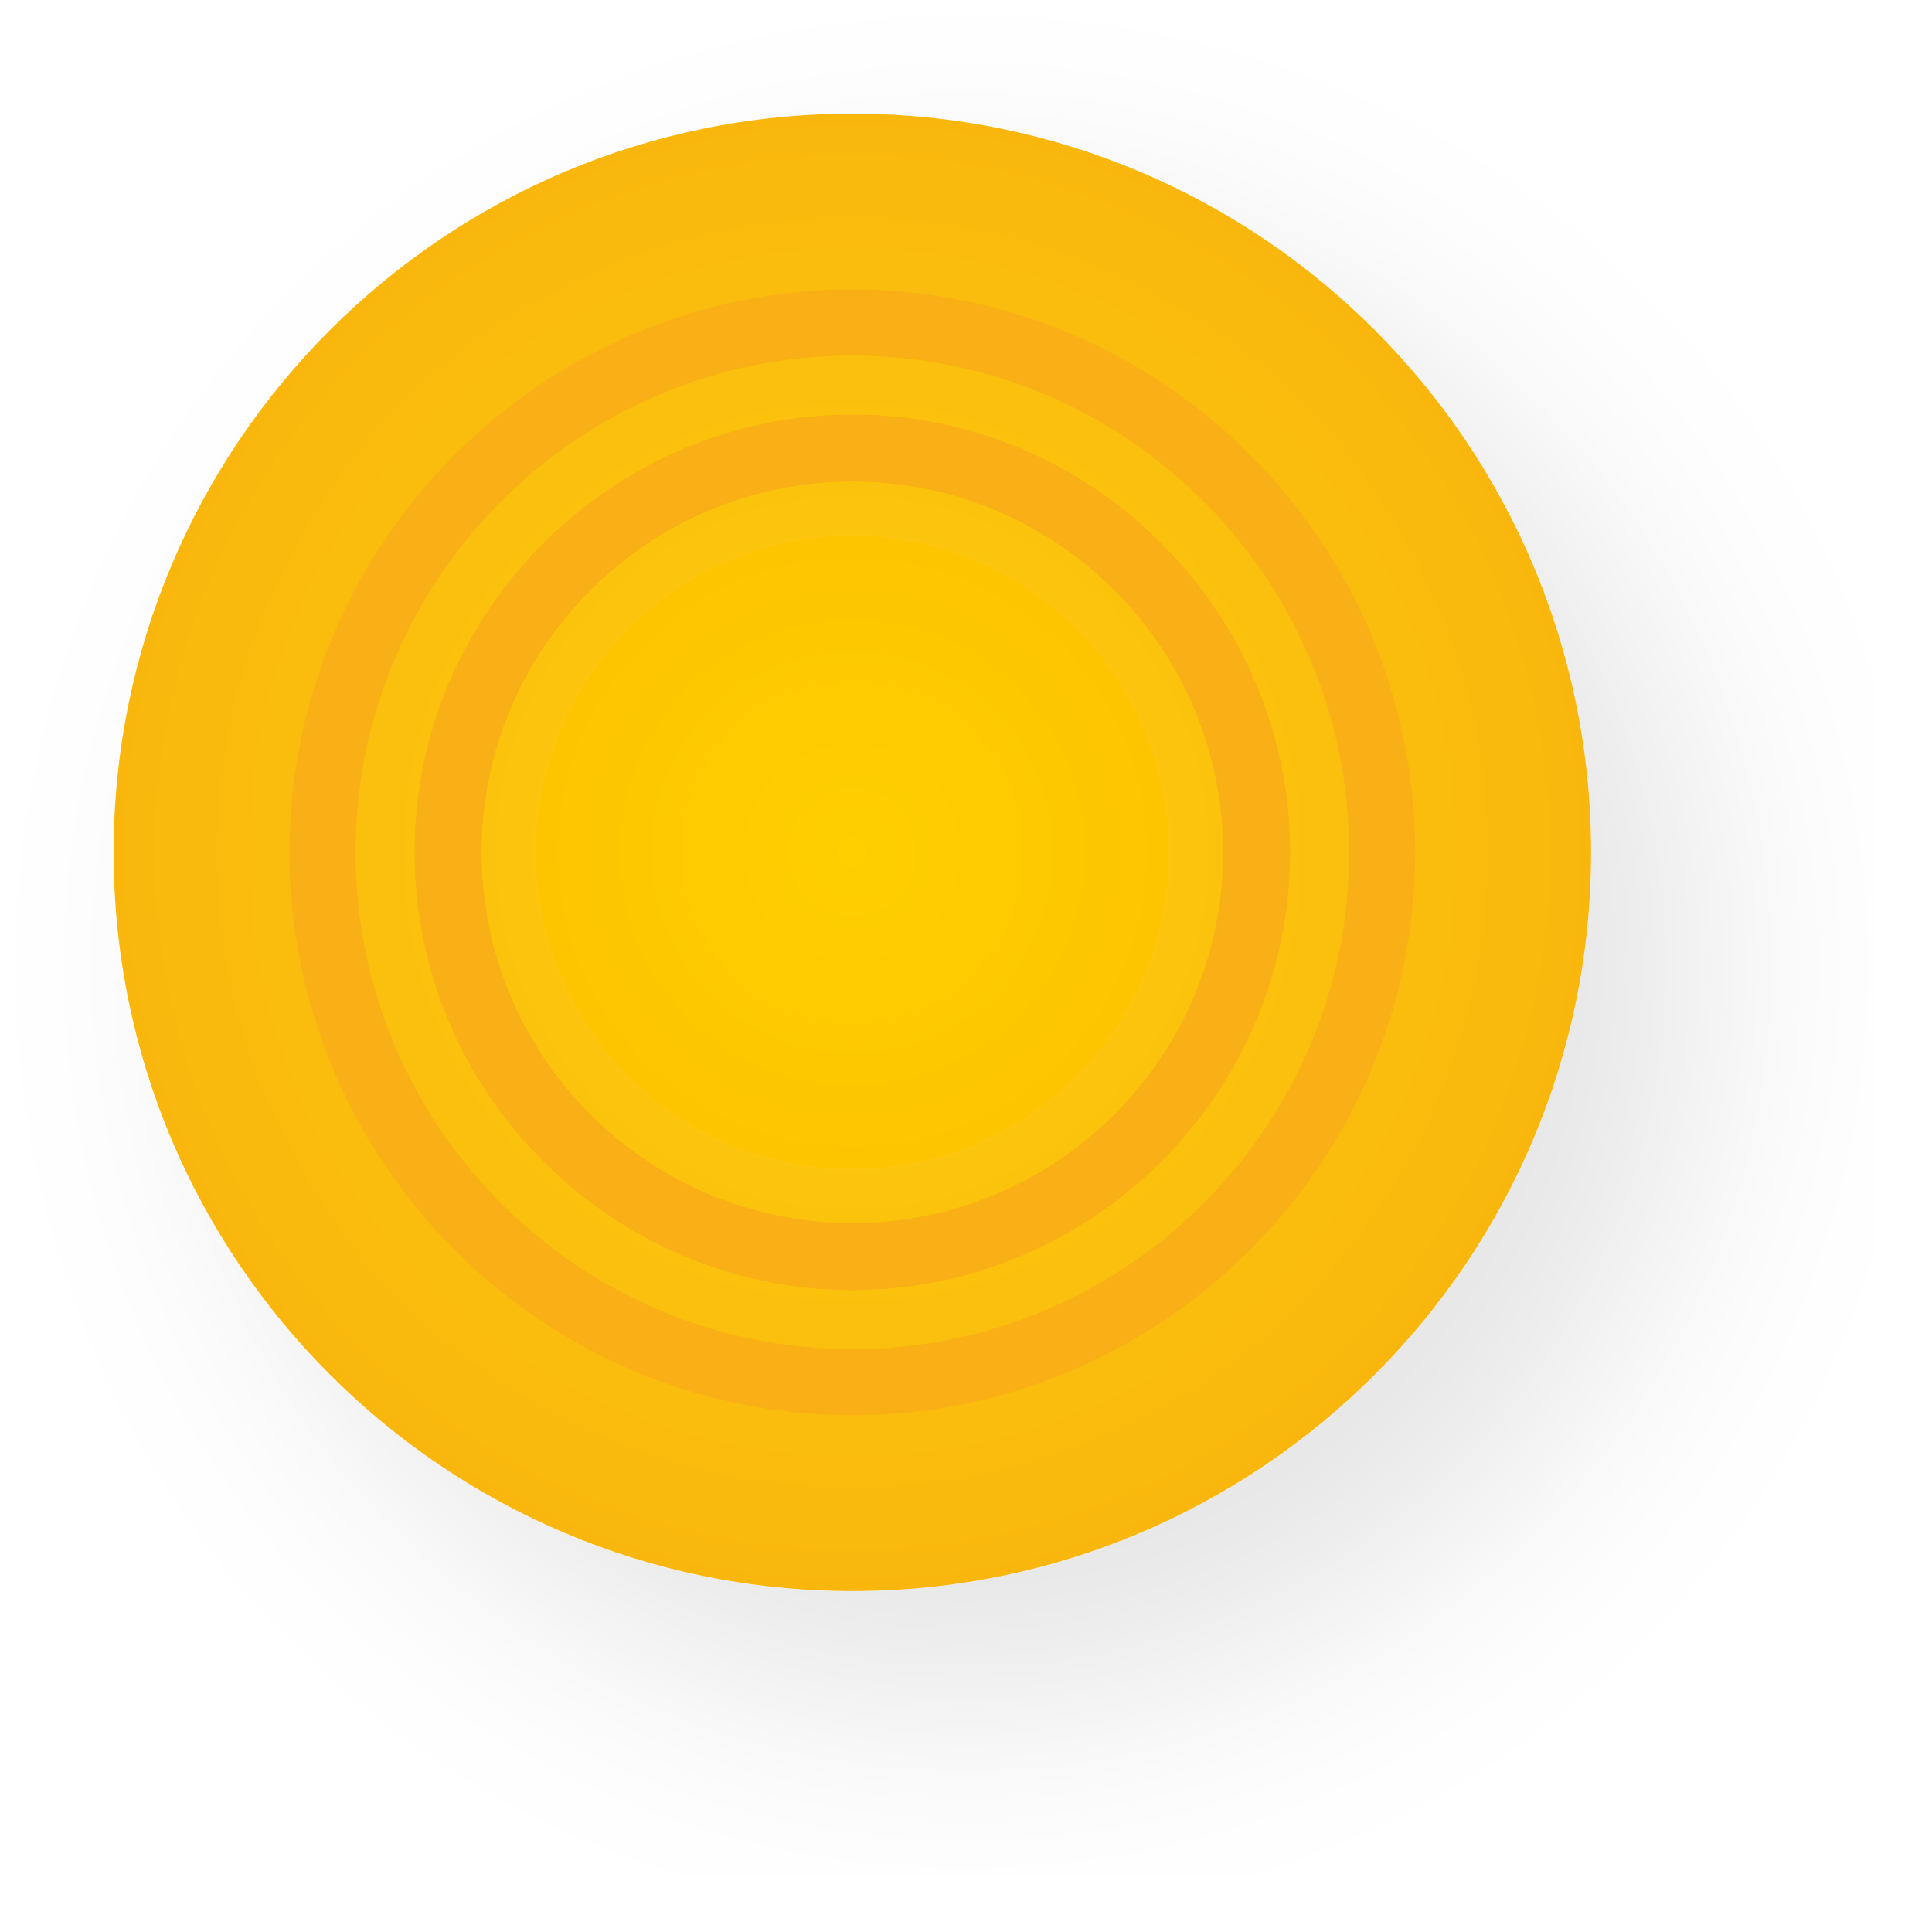
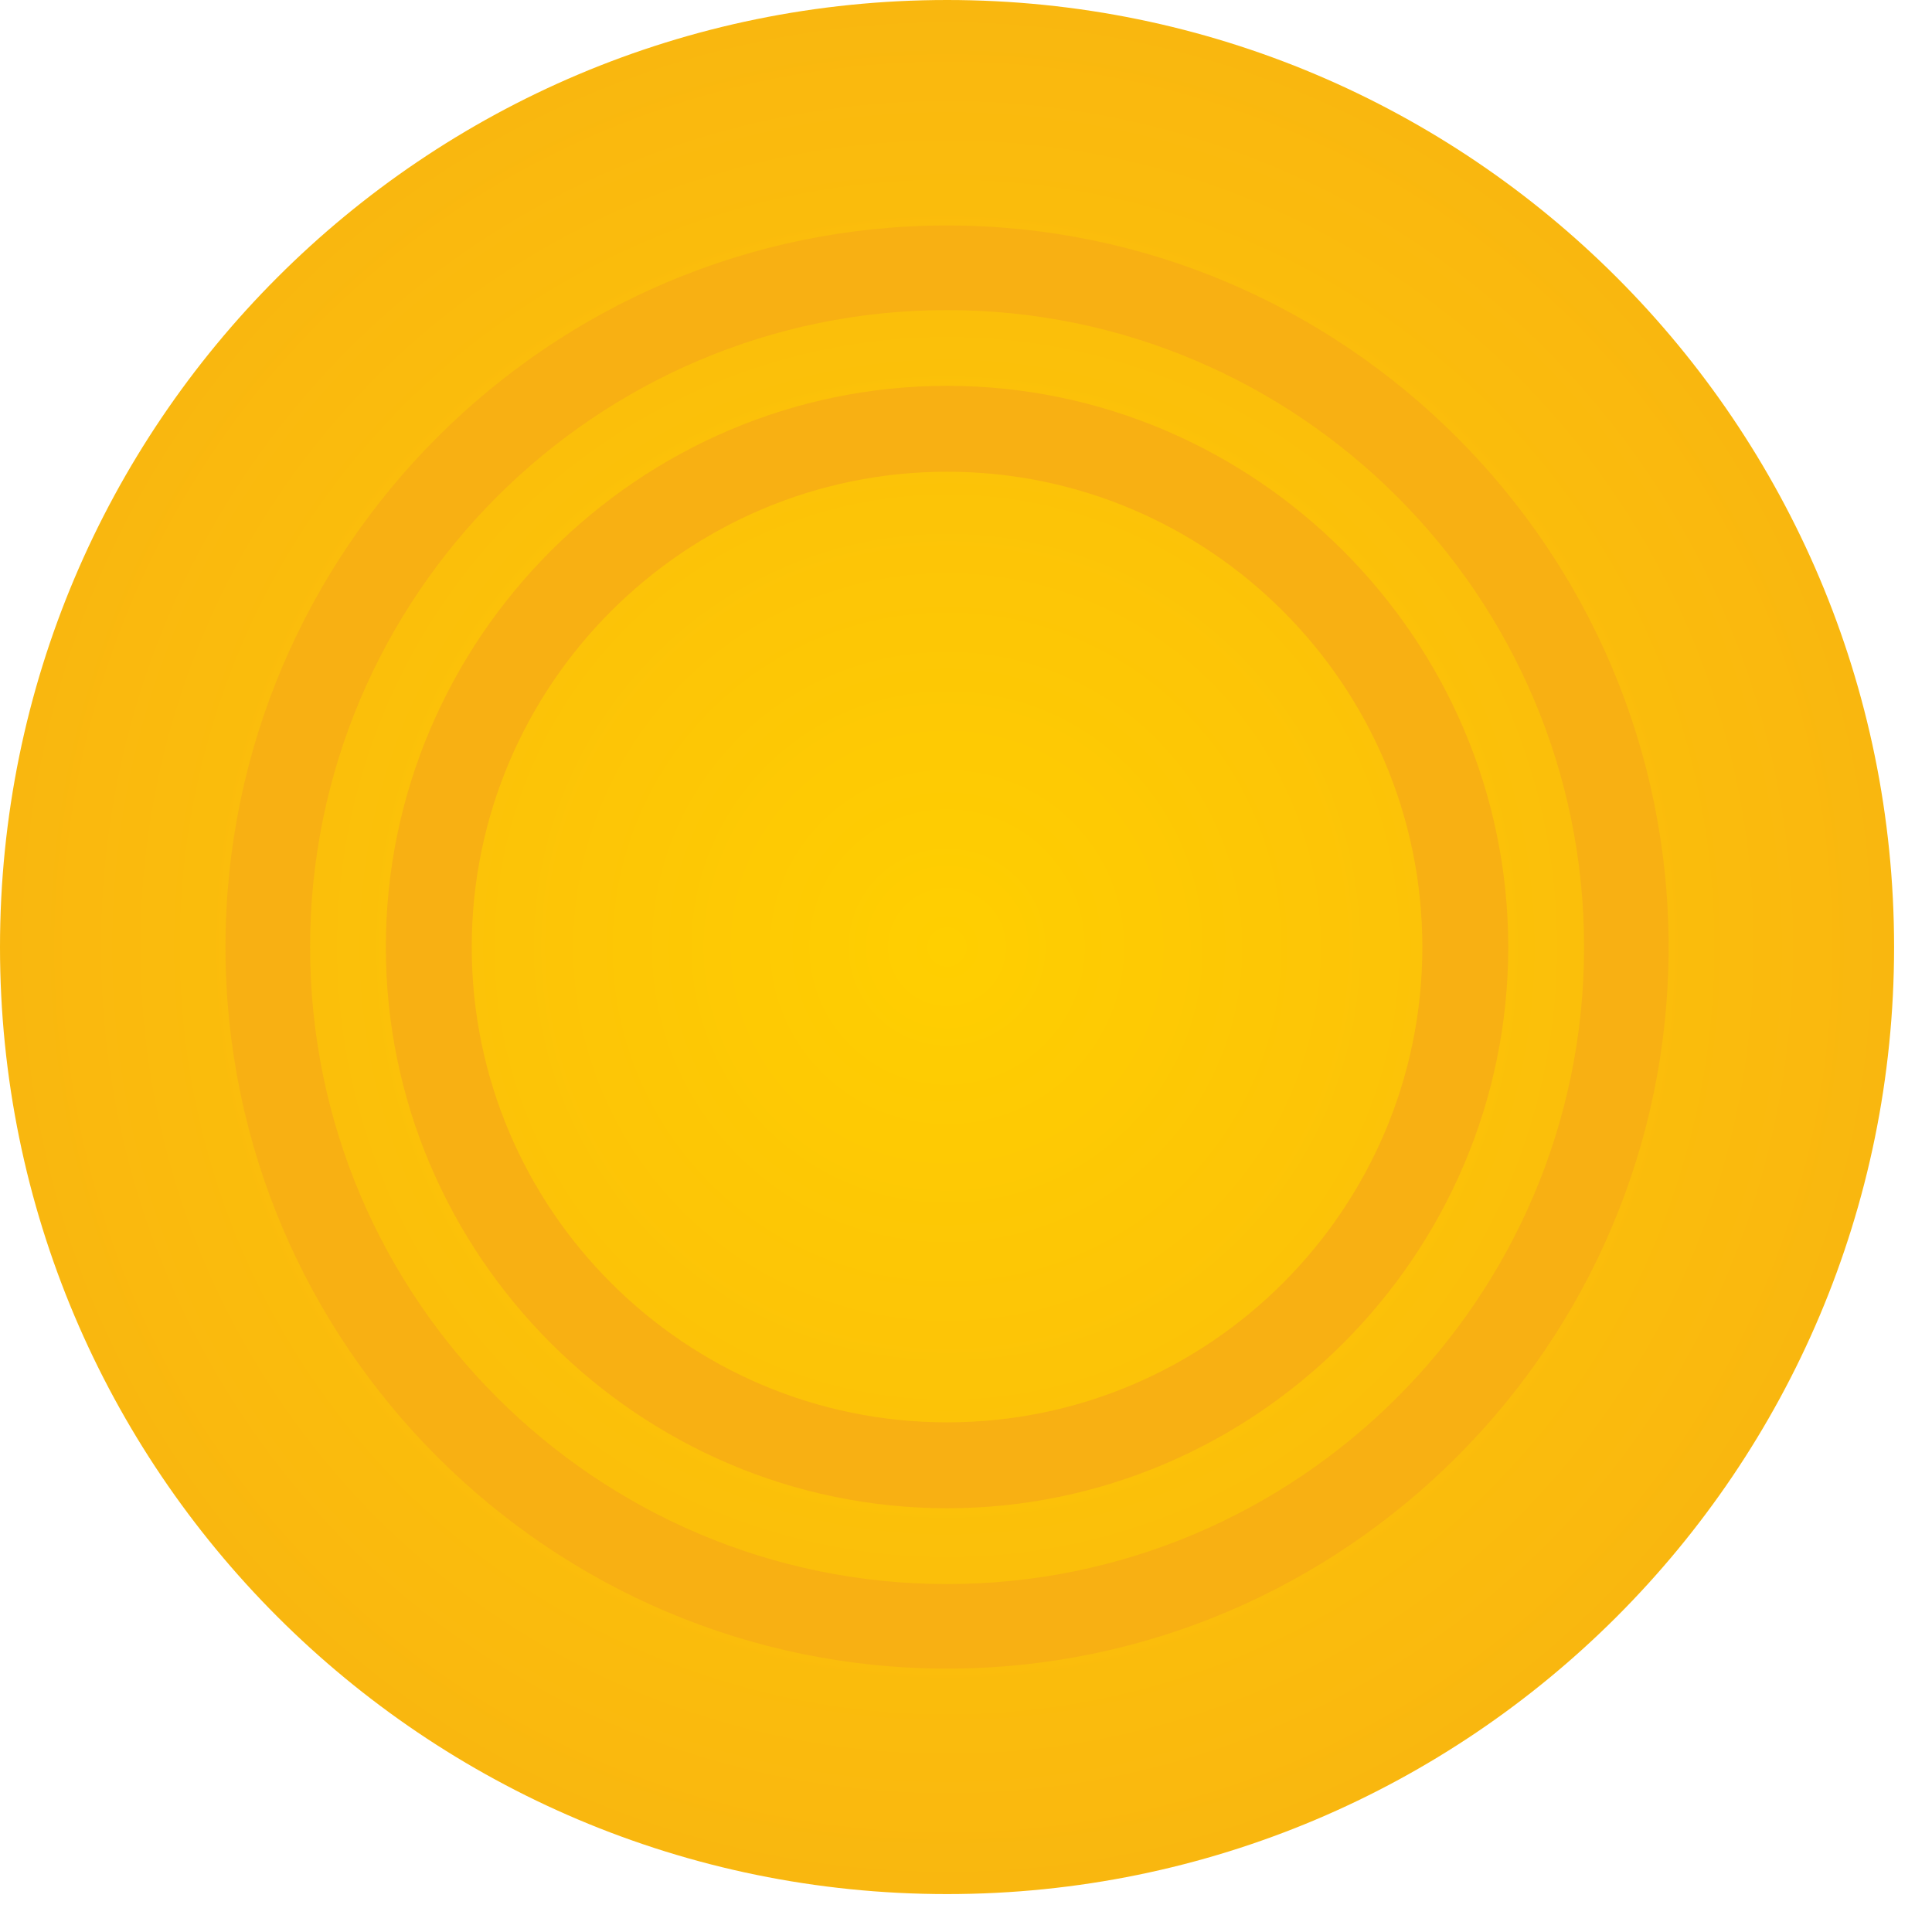
- <svg xmlns="http://www.w3.org/2000/svg" width="34px" height="34px" viewBox="0 0 34 34" version="1.1">
+ <svg xmlns="http://www.w3.org/2000/svg" width="24" height="24" viewBox="0 0 24 24" fill="none">
+   <path d="M11.765 23.529C18.262 23.529 23.529 18.262 23.529 11.765C23.529 5.267 18.262 0 11.765 0C5.267 0 0 5.267 0 11.765C0 18.262 5.267 23.529 11.765 23.529Z" fill="url(#paint0_radial)" />
+   <path d="M11.765 2.801C6.829 2.801 2.801 6.829 2.801 11.765C2.801 16.701 6.829 20.728 11.765 20.728C16.701 20.728 20.728 16.7 20.728 11.765C20.728 6.829 16.7 2.801 11.765 2.801ZM11.765 19.678C7.401 19.678 3.852 16.128 3.852 11.765C3.852 7.401 7.401 3.852 11.765 3.852C16.128 3.852 19.678 7.401 19.678 11.765C19.678 16.128 16.128 19.678 11.765 19.678Z" fill="#F8B013" />
+   <path d="M11.765 4.793C7.935 4.793 4.793 7.936 4.793 11.765C4.793 15.594 7.936 18.736 11.765 18.736C15.594 18.736 18.736 15.593 18.736 11.765C18.736 7.935 15.593 4.793 11.765 4.793ZM11.765 17.669C8.509 17.669 5.86 15.021 5.86 11.765C5.86 8.509 8.509 5.86 11.765 5.86C15.021 5.86 17.669 8.509 17.669 11.765C17.669 15.021 15.021 17.669 11.765 17.669Z" fill="#F8B013" />
  <defs>
-     <filter x="-9.1%" y="-9.1%" width="128.3%" height="128.3%" filterUnits="objectBoundingBox" id="filter-1">
-       <feOffset dx="2" dy="2" in="SourceAlpha" result="shadowOffsetOuter1" />
-       <feGaussianBlur stdDeviation="2" in="shadowOffsetOuter1" result="shadowBlurOuter1" />
-       <feColorMatrix values="0 0 0 0 0   0 0 0 0 0   0 0 0 0 0  0 0 0 0.1 0" type="matrix" in="shadowBlurOuter1" result="shadowMatrixOuter1" />
-       <feMerge>
-         <feMergeNode in="shadowMatrixOuter1" />
-         <feMergeNode in="SourceGraphic" />
-       </feMerge>
-     </filter>
-     <radialGradient cx="50%" cy="50%" fx="50%" fy="50%" r="68.628%" id="radialGradient-2">
-       <stop stop-color="#FFCF00" offset="0%" />
-       <stop stop-color="#F7AE15" offset="100%" />
+     <radialGradient id="paint0_radial" cx="0" cy="0" r="1" gradientUnits="userSpaceOnUse" gradientTransform="translate(11.7647 11.7647) scale(16.1479)">
+       <stop stop-color="#FFCF00" />
+       <stop offset="1" stop-color="#F7AE15" />
    </radialGradient>
  </defs>
-   <g id="Page-1" stroke="none" stroke-width="1" fill="none" fill-rule="evenodd">
-     <g id="Catalog-pg1" transform="translate(-609, -731)">
-       <g id="products" transform="translate(132, 622)">
-         <g id="line-1">
-           <g id="product-card-hover" filter="url(#filter-1)" transform="translate(300, 0)">
-             <g id="money" transform="translate(71, 100)">
-               <g transform="translate(108, 11)">
-                 <g>
-                   <circle id="Oval-Copy-3" fill="url(#radialGradient-2)" cx="13" cy="13" r="13" />
-                   <path d="M13,3.095 C7.546,3.095 3.095,7.547 3.095,13 C3.095,18.454 7.547,22.905 13,22.905 C18.454,22.905 22.905,18.453 22.905,13 C22.905,7.546 18.453,3.095 13,3.095 Z M13,21.744 C8.179,21.744 4.256,17.821 4.256,13 C4.256,8.179 8.179,4.256 13,4.256 C17.821,4.256 21.744,8.179 21.744,13 C21.744,17.821 17.821,21.744 13,21.744 Z" id="Shape" fill="#F8B013" fill-rule="nonzero" />
-                   <path d="M13,5.296 C8.768,5.296 5.296,8.77 5.296,13 C5.296,17.232 8.77,20.704 13,20.704 C17.232,20.704 20.704,17.23 20.704,13 C20.704,8.768 17.23,5.296 13,5.296 Z M13,19.525 C9.402,19.525 6.475,16.598 6.475,13 C6.475,9.402 9.402,6.475 13,6.475 C16.598,6.475 19.525,9.402 19.525,13 C19.525,16.598 16.598,19.525 13,19.525 Z" id="Shape" fill="#F8B013" fill-rule="nonzero" />
-                 </g>
-               </g>
-             </g>
-           </g>
-         </g>
-       </g>
-     </g>
-   </g>
</svg>
